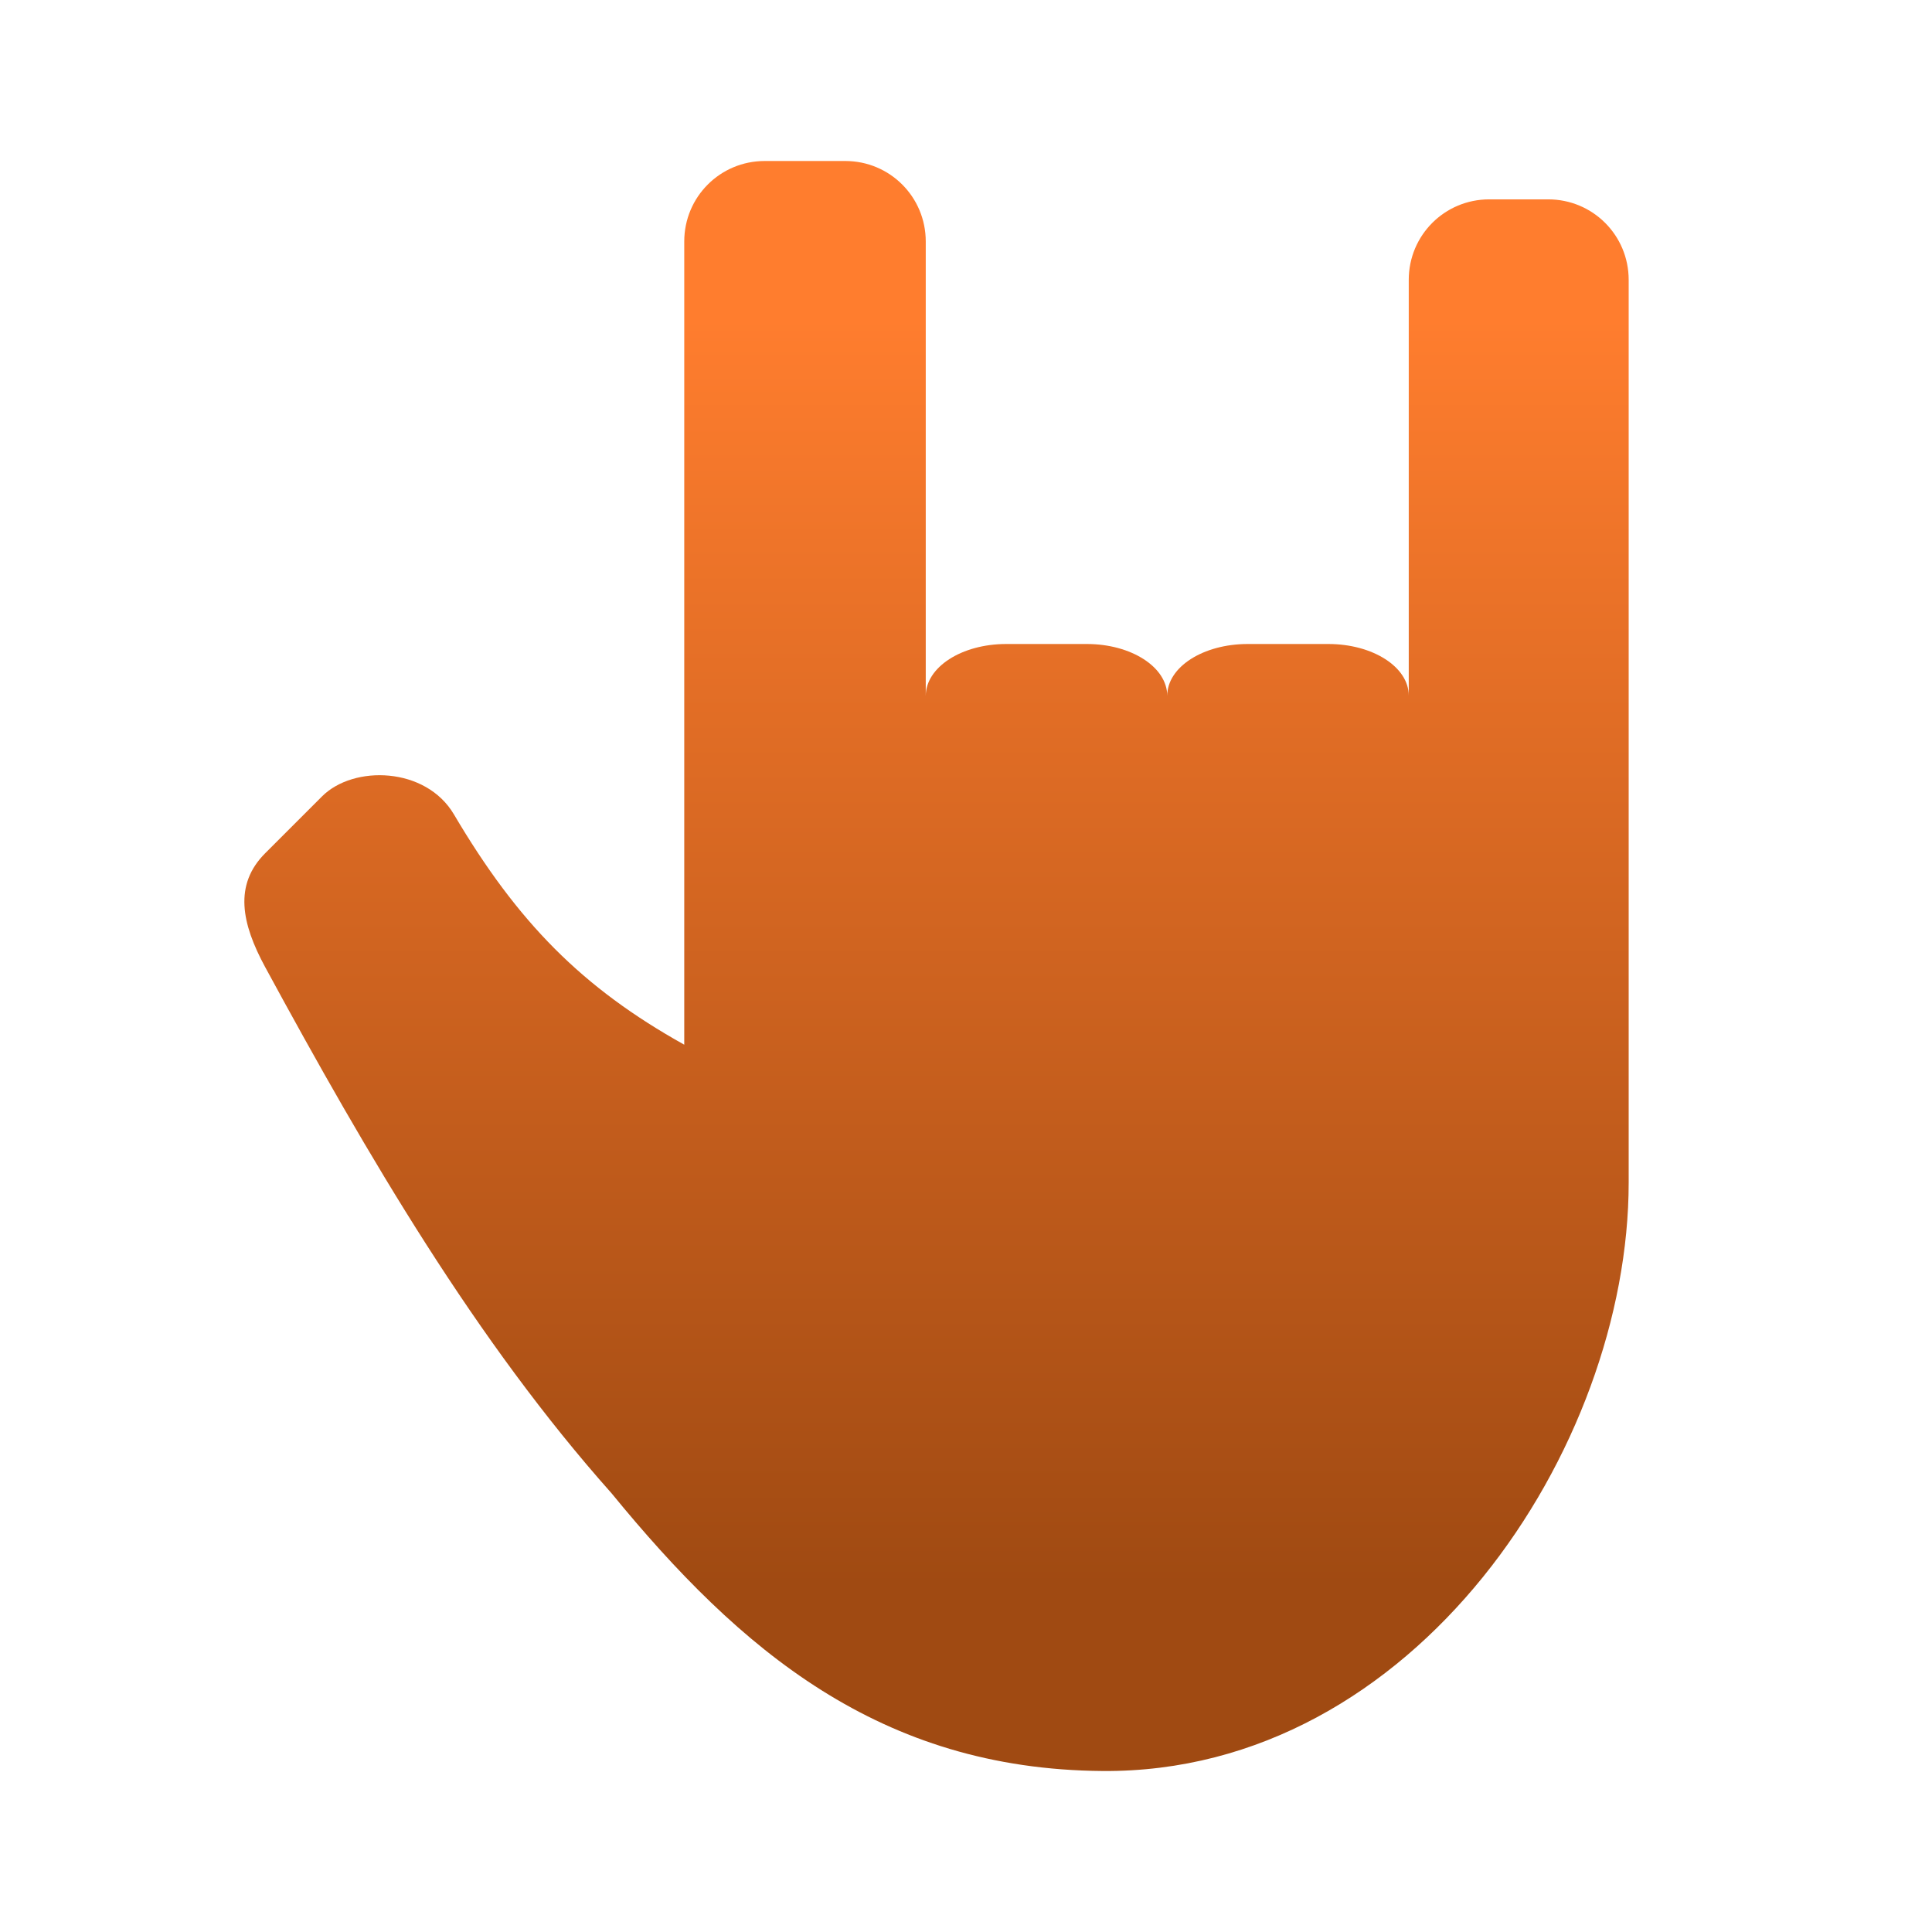
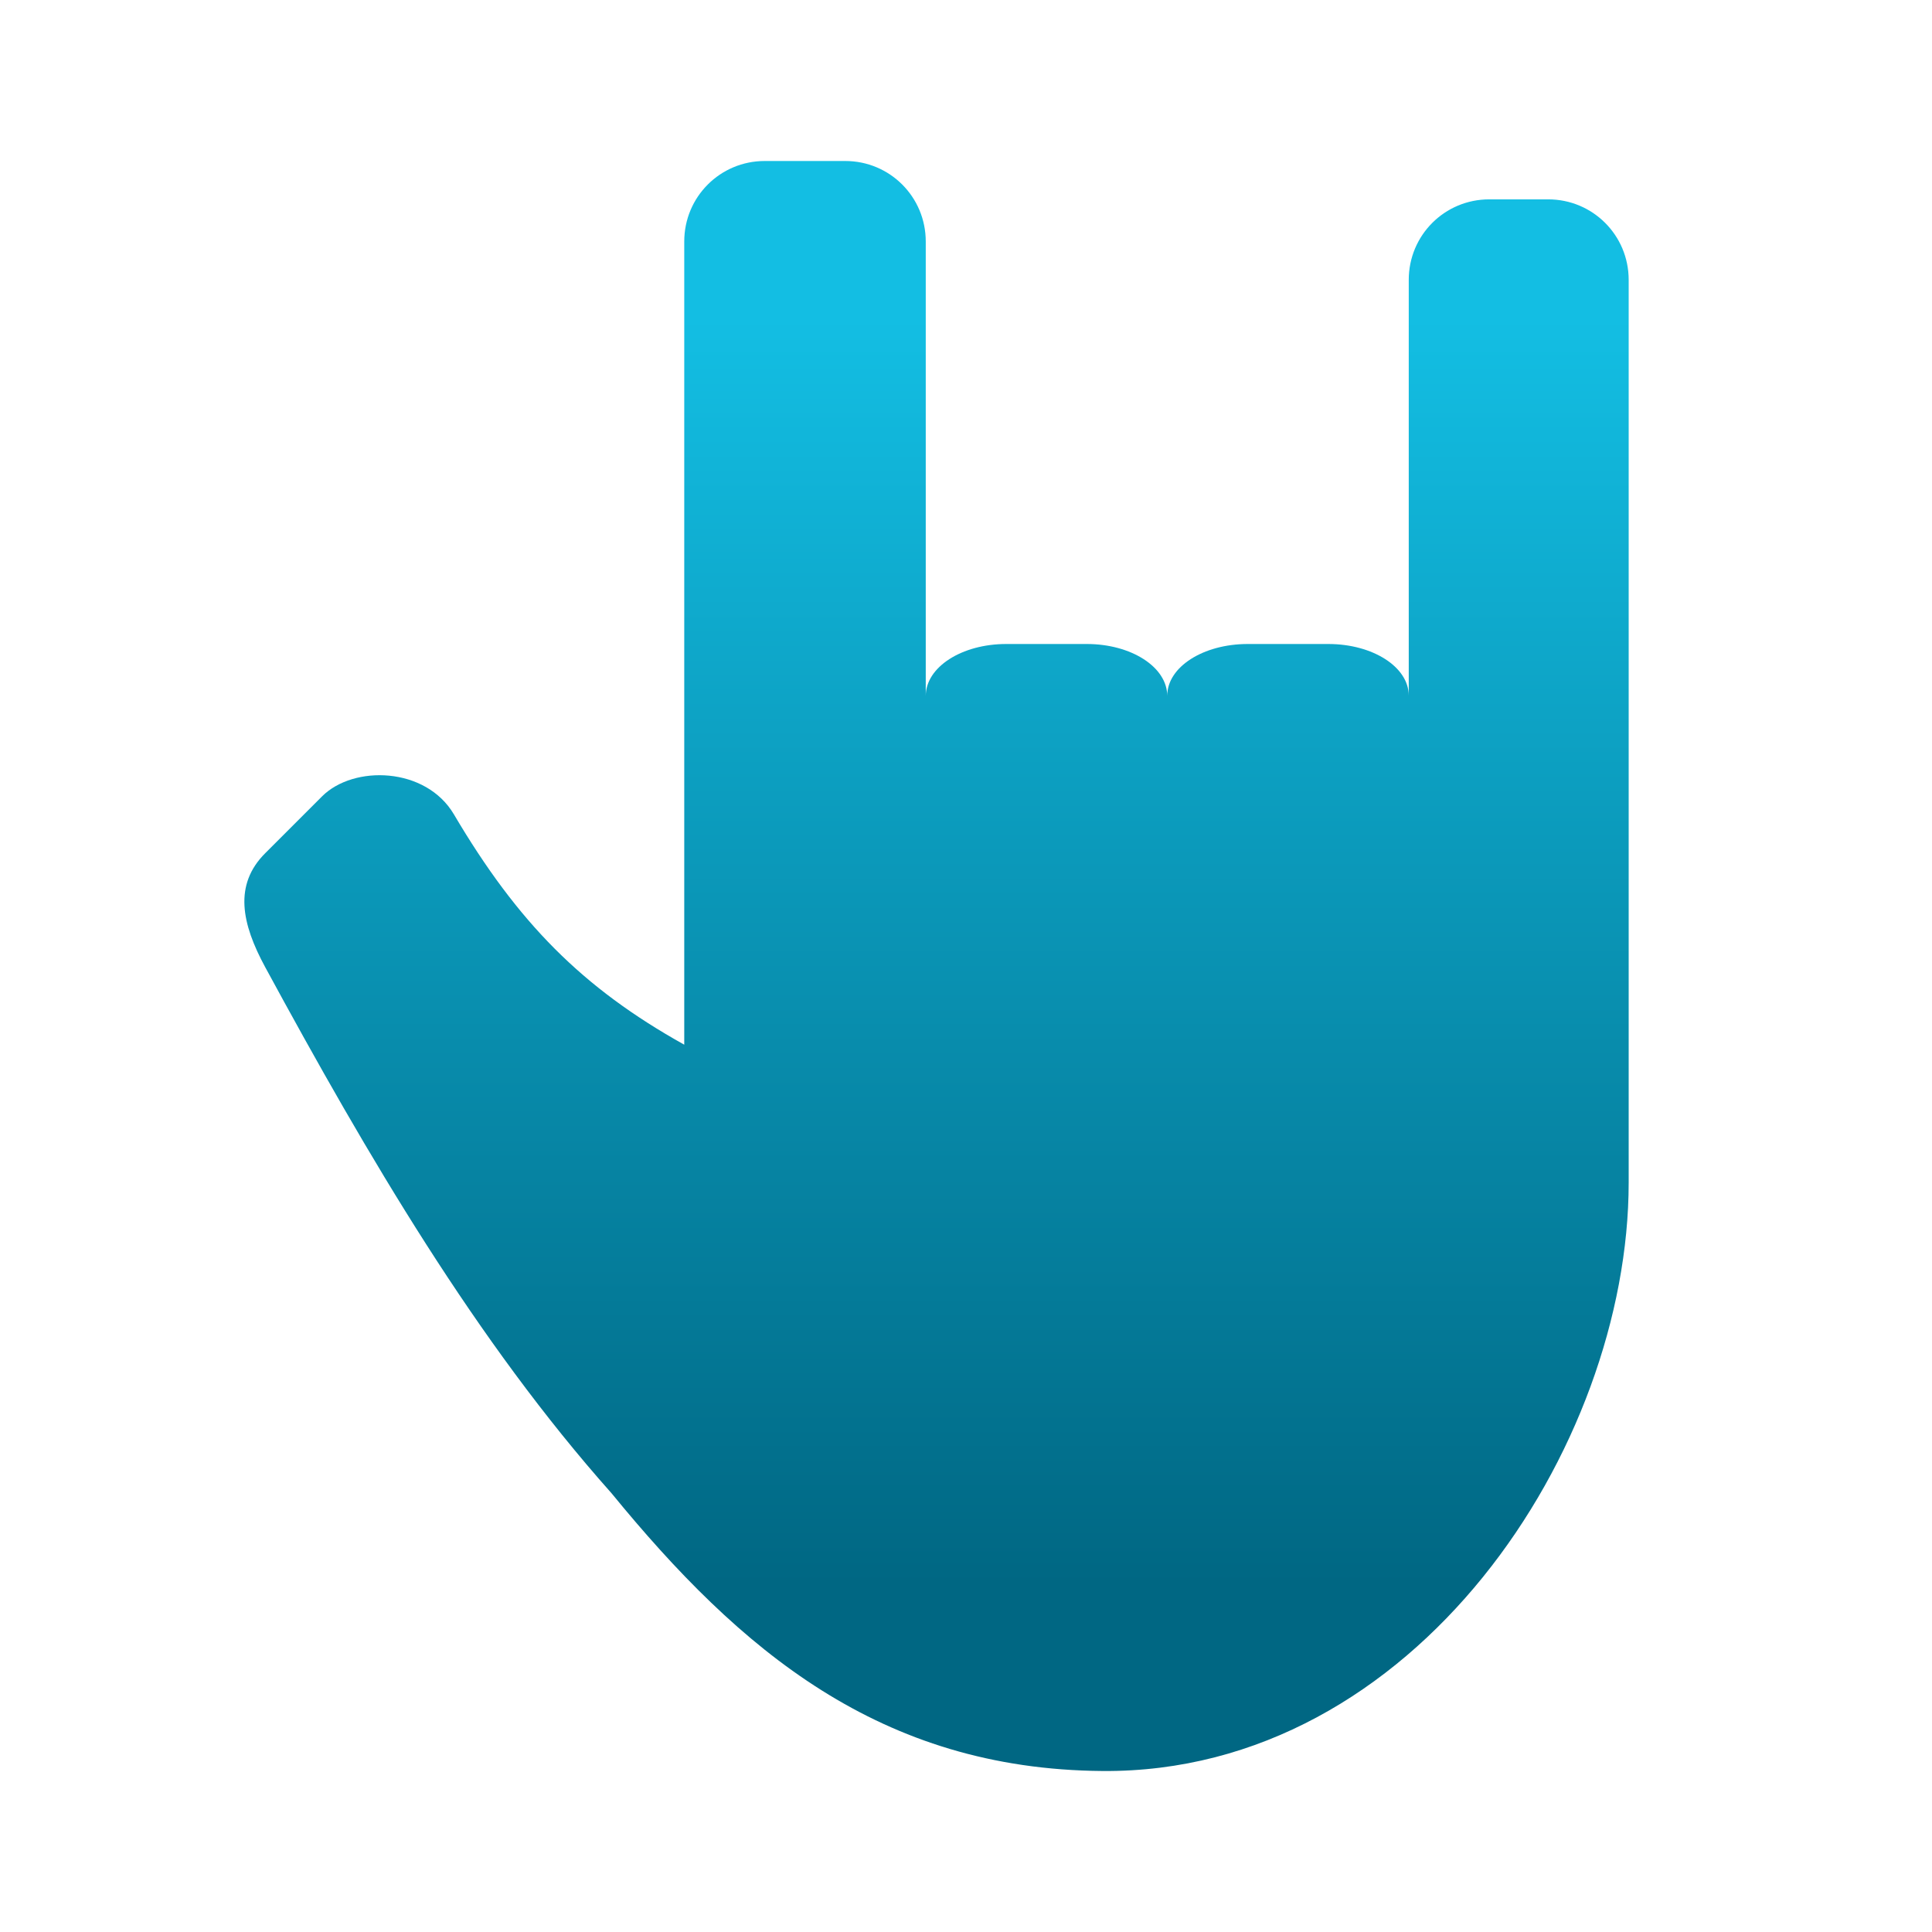
<svg xmlns="http://www.w3.org/2000/svg" clip-rule="evenodd" fill-rule="evenodd" stroke-linejoin="round" stroke-miterlimit="2" viewBox="0 0 48 48">
  <linearGradient id="a" x2="1" gradientTransform="matrix(0 -31.0945 26.735 0 736.958 39.1844)" gradientUnits="userSpaceOnUse">
-     <stop stop-color="#a04a12" offset="0" />
-     <stop stop-color="#ff7d2e" offset="1" />
+     <stop stop-color="#006783" offset="0" />
+     <stop stop-color="#13bee3" offset="1" />
  </linearGradient>
  <path d="m19 4c-1.108 0-2 .892-2 2v19.955c-2.538-1.415-4.138-3.038-5.723-5.723-.698-1.182-2.492-1.23-3.275-.447l-1.414 1.414c-.784.784-.587 1.746 0 2.828 2.563 4.725 5.249 9.301 8.606 13.073 3.186 3.895 6.664 6.858 12.198 6.9 7.774.06 13.072-8.037 13.072-14.62v-22.427c0-1.108-.892-2-2-2h-1.464c-1.108 0-2 .892-2 2v10.33c0-.711-.892-1.283-2-1.283h-2c-1.108 0-2 .572-2 1.283v.008c0-.716-.892-1.291-2-1.291h-2c-1.108 0-2 .575-2 1.291v-11.291c0-1.108-.892-2-2-2z" fill="url(#a)" fill-rule="nonzero" />
</svg>
